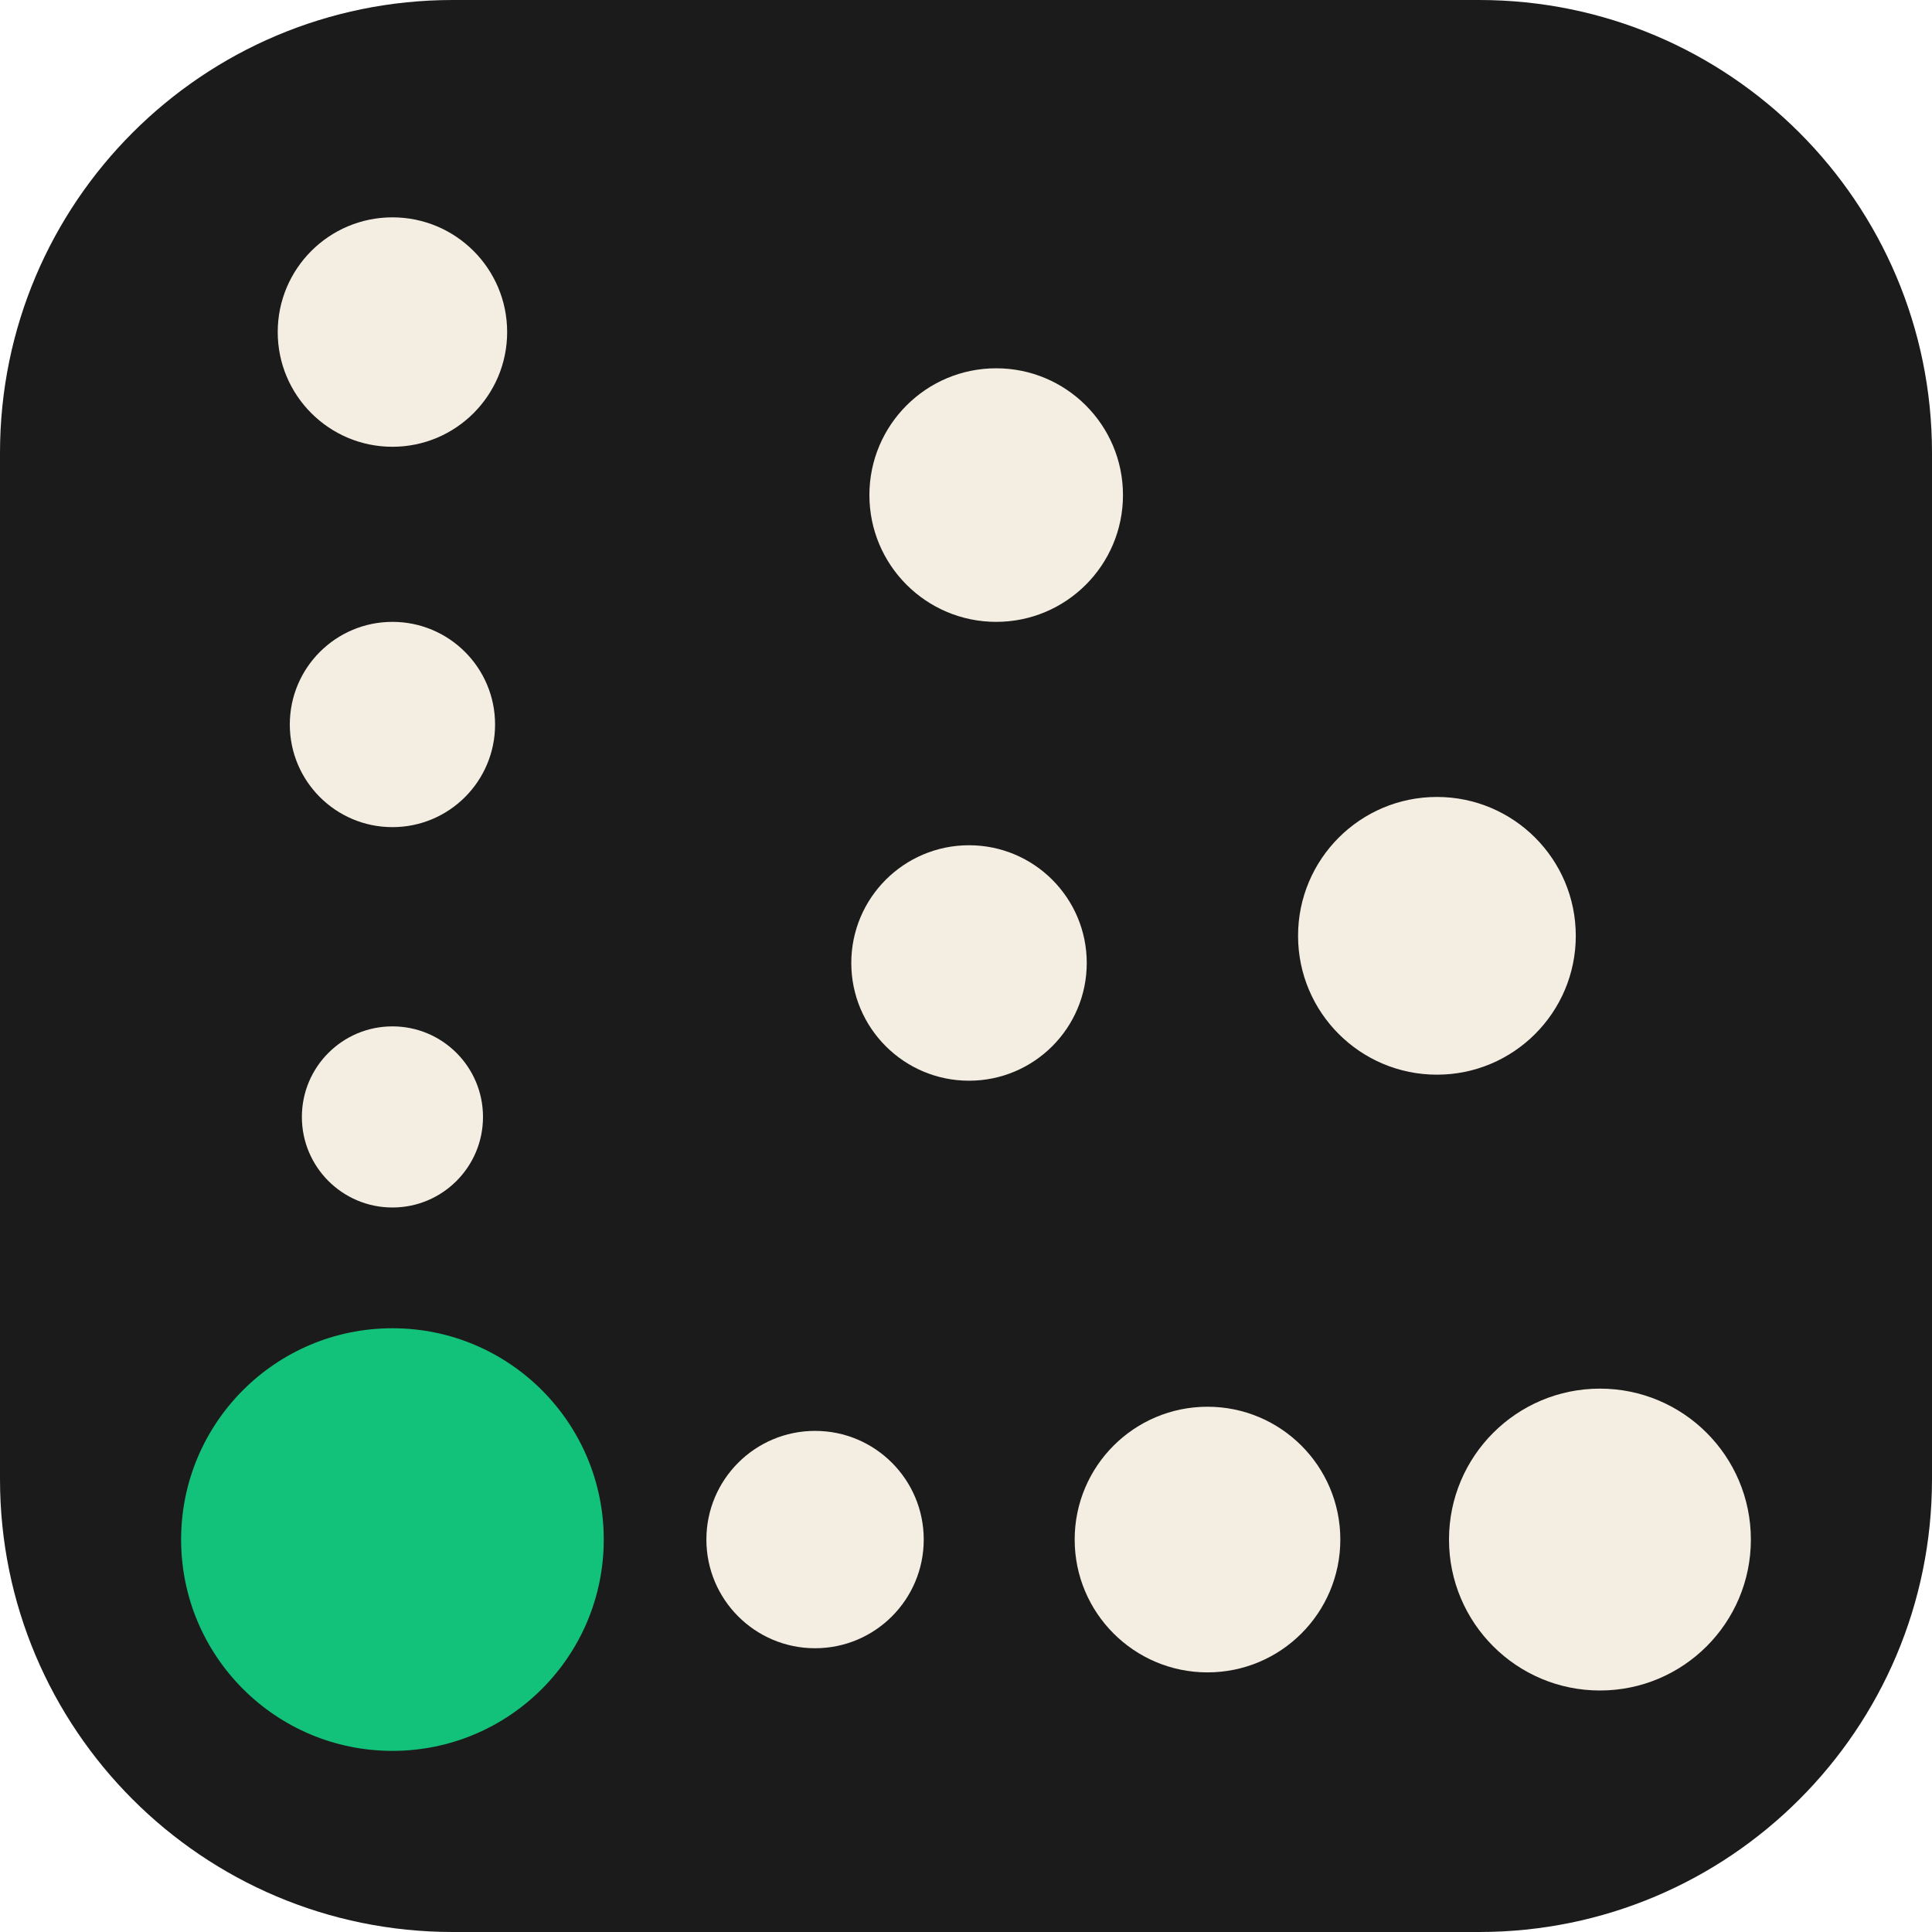
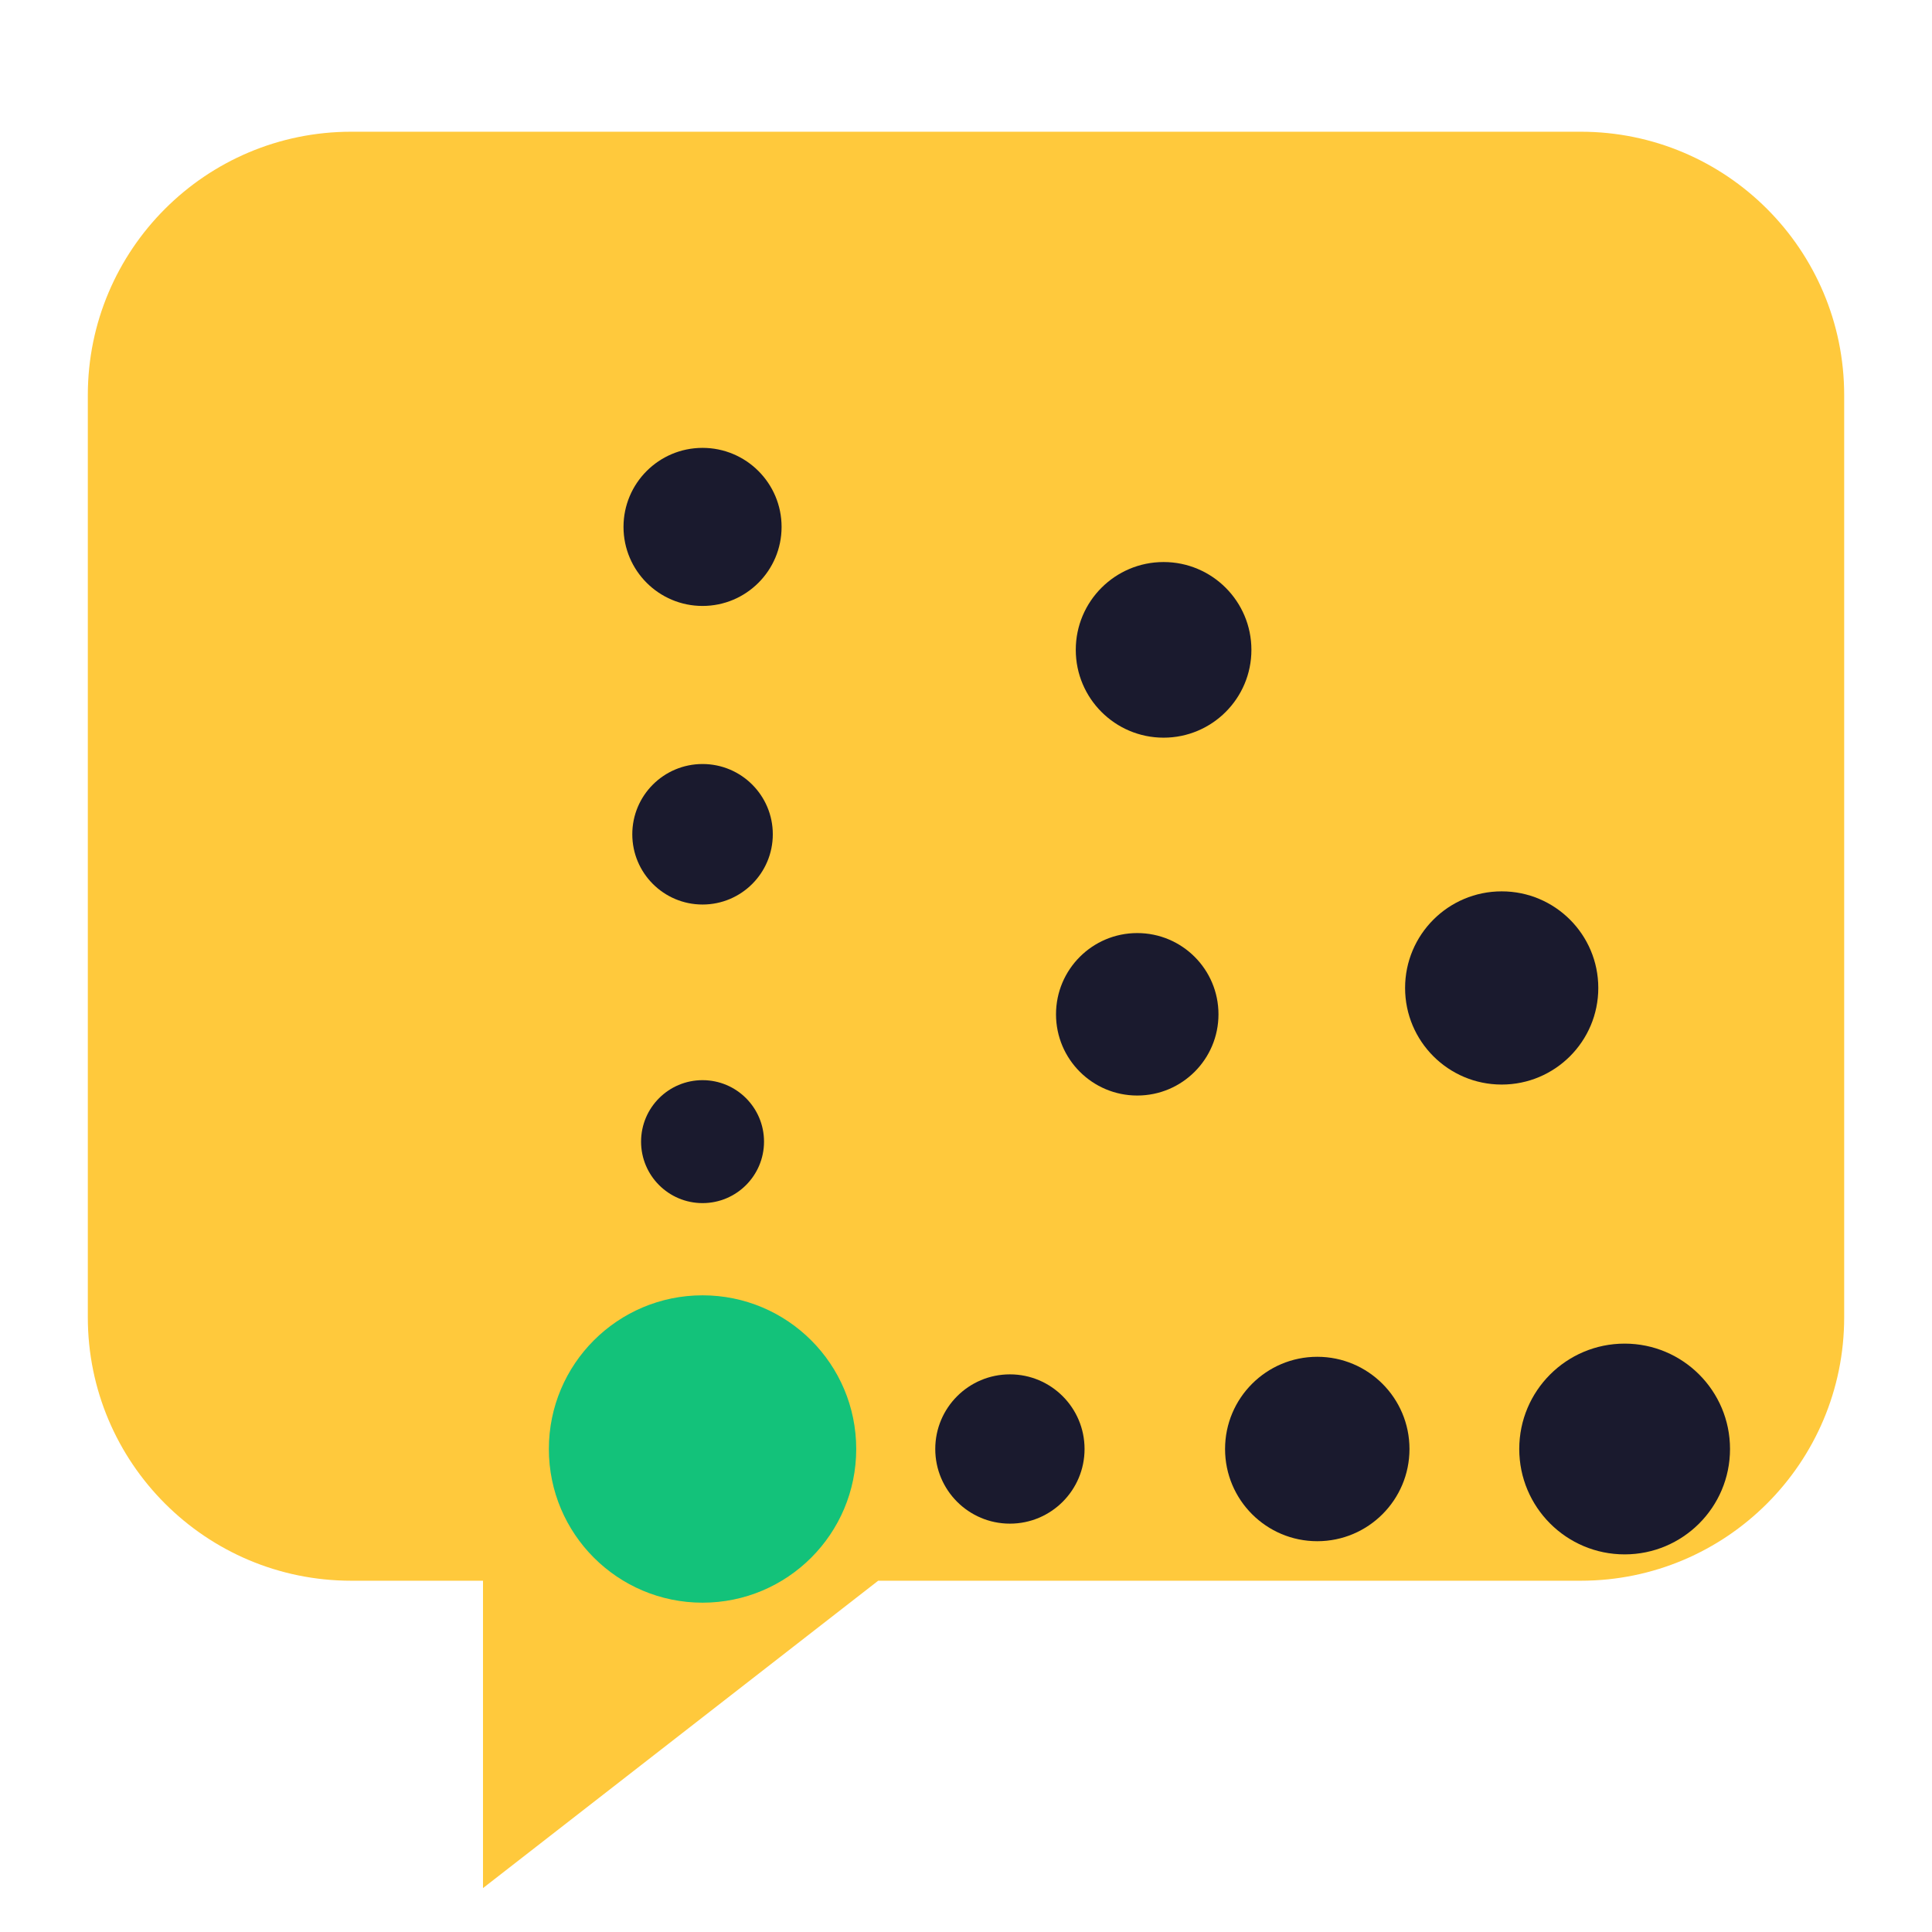
- <svg xmlns="http://www.w3.org/2000/svg" viewBox="0 0 64 64">
-   <rect width="64" height="64" rx="15" fill="#1B1B1B" />
-   <g fill="#F4EDE2">
-     <circle cx="13.0" cy="11.0" r="3.8" />
-     <circle cx="33.0" cy="16.4" r="4.2" />
-     <circle cx="47.6" cy="31.0" r="4.6" />
-     <circle cx="53.0" cy="51.0" r="5.0" />
-     <circle cx="13.0" cy="24.0" r="3.4" />
-     <circle cx="32.1" cy="31.9" r="3.9" />
-     <circle cx="40.0" cy="51.0" r="4.4" />
-     <circle cx="13.0" cy="37.0" r="3.0" />
-     <circle cx="27.0" cy="51.0" r="3.6" />
+ <svg xmlns="http://www.w3.org/2000/svg" viewBox="0 0 88 88">
+   <path d="M16 6h56a12 12 0 0 1 12 12v42a12 12 0 0 1-12 12H40L22 86V72h-6A12 12 0 0 1 4 60V18A12 12 0 0 1 16 6z" fill="#FFC93C" />
+   <g fill="#1A1A2E">
+     <circle cx="32.0" cy="24.0" r="3.6" />
+     <circle cx="53.0" cy="29.6" r="4.0" />
+     <circle cx="68.4" cy="45.0" r="4.4" />
+     <circle cx="74.0" cy="66.0" r="4.8" />
+     <circle cx="32.0" cy="38.0" r="3.2" />
+     <circle cx="51.8" cy="46.2" r="3.7" />
+     <circle cx="60.0" cy="66.0" r="4.2" />
+     <circle cx="32.0" cy="52.0" r="2.8" />
+     <circle cx="46.0" cy="66.0" r="3.4" />
  </g>
-   <circle cx="13" cy="51" r="7" fill="#13C27A" />
+   <circle cx="32" cy="66" r="7" fill="#13C27A" />
</svg>
